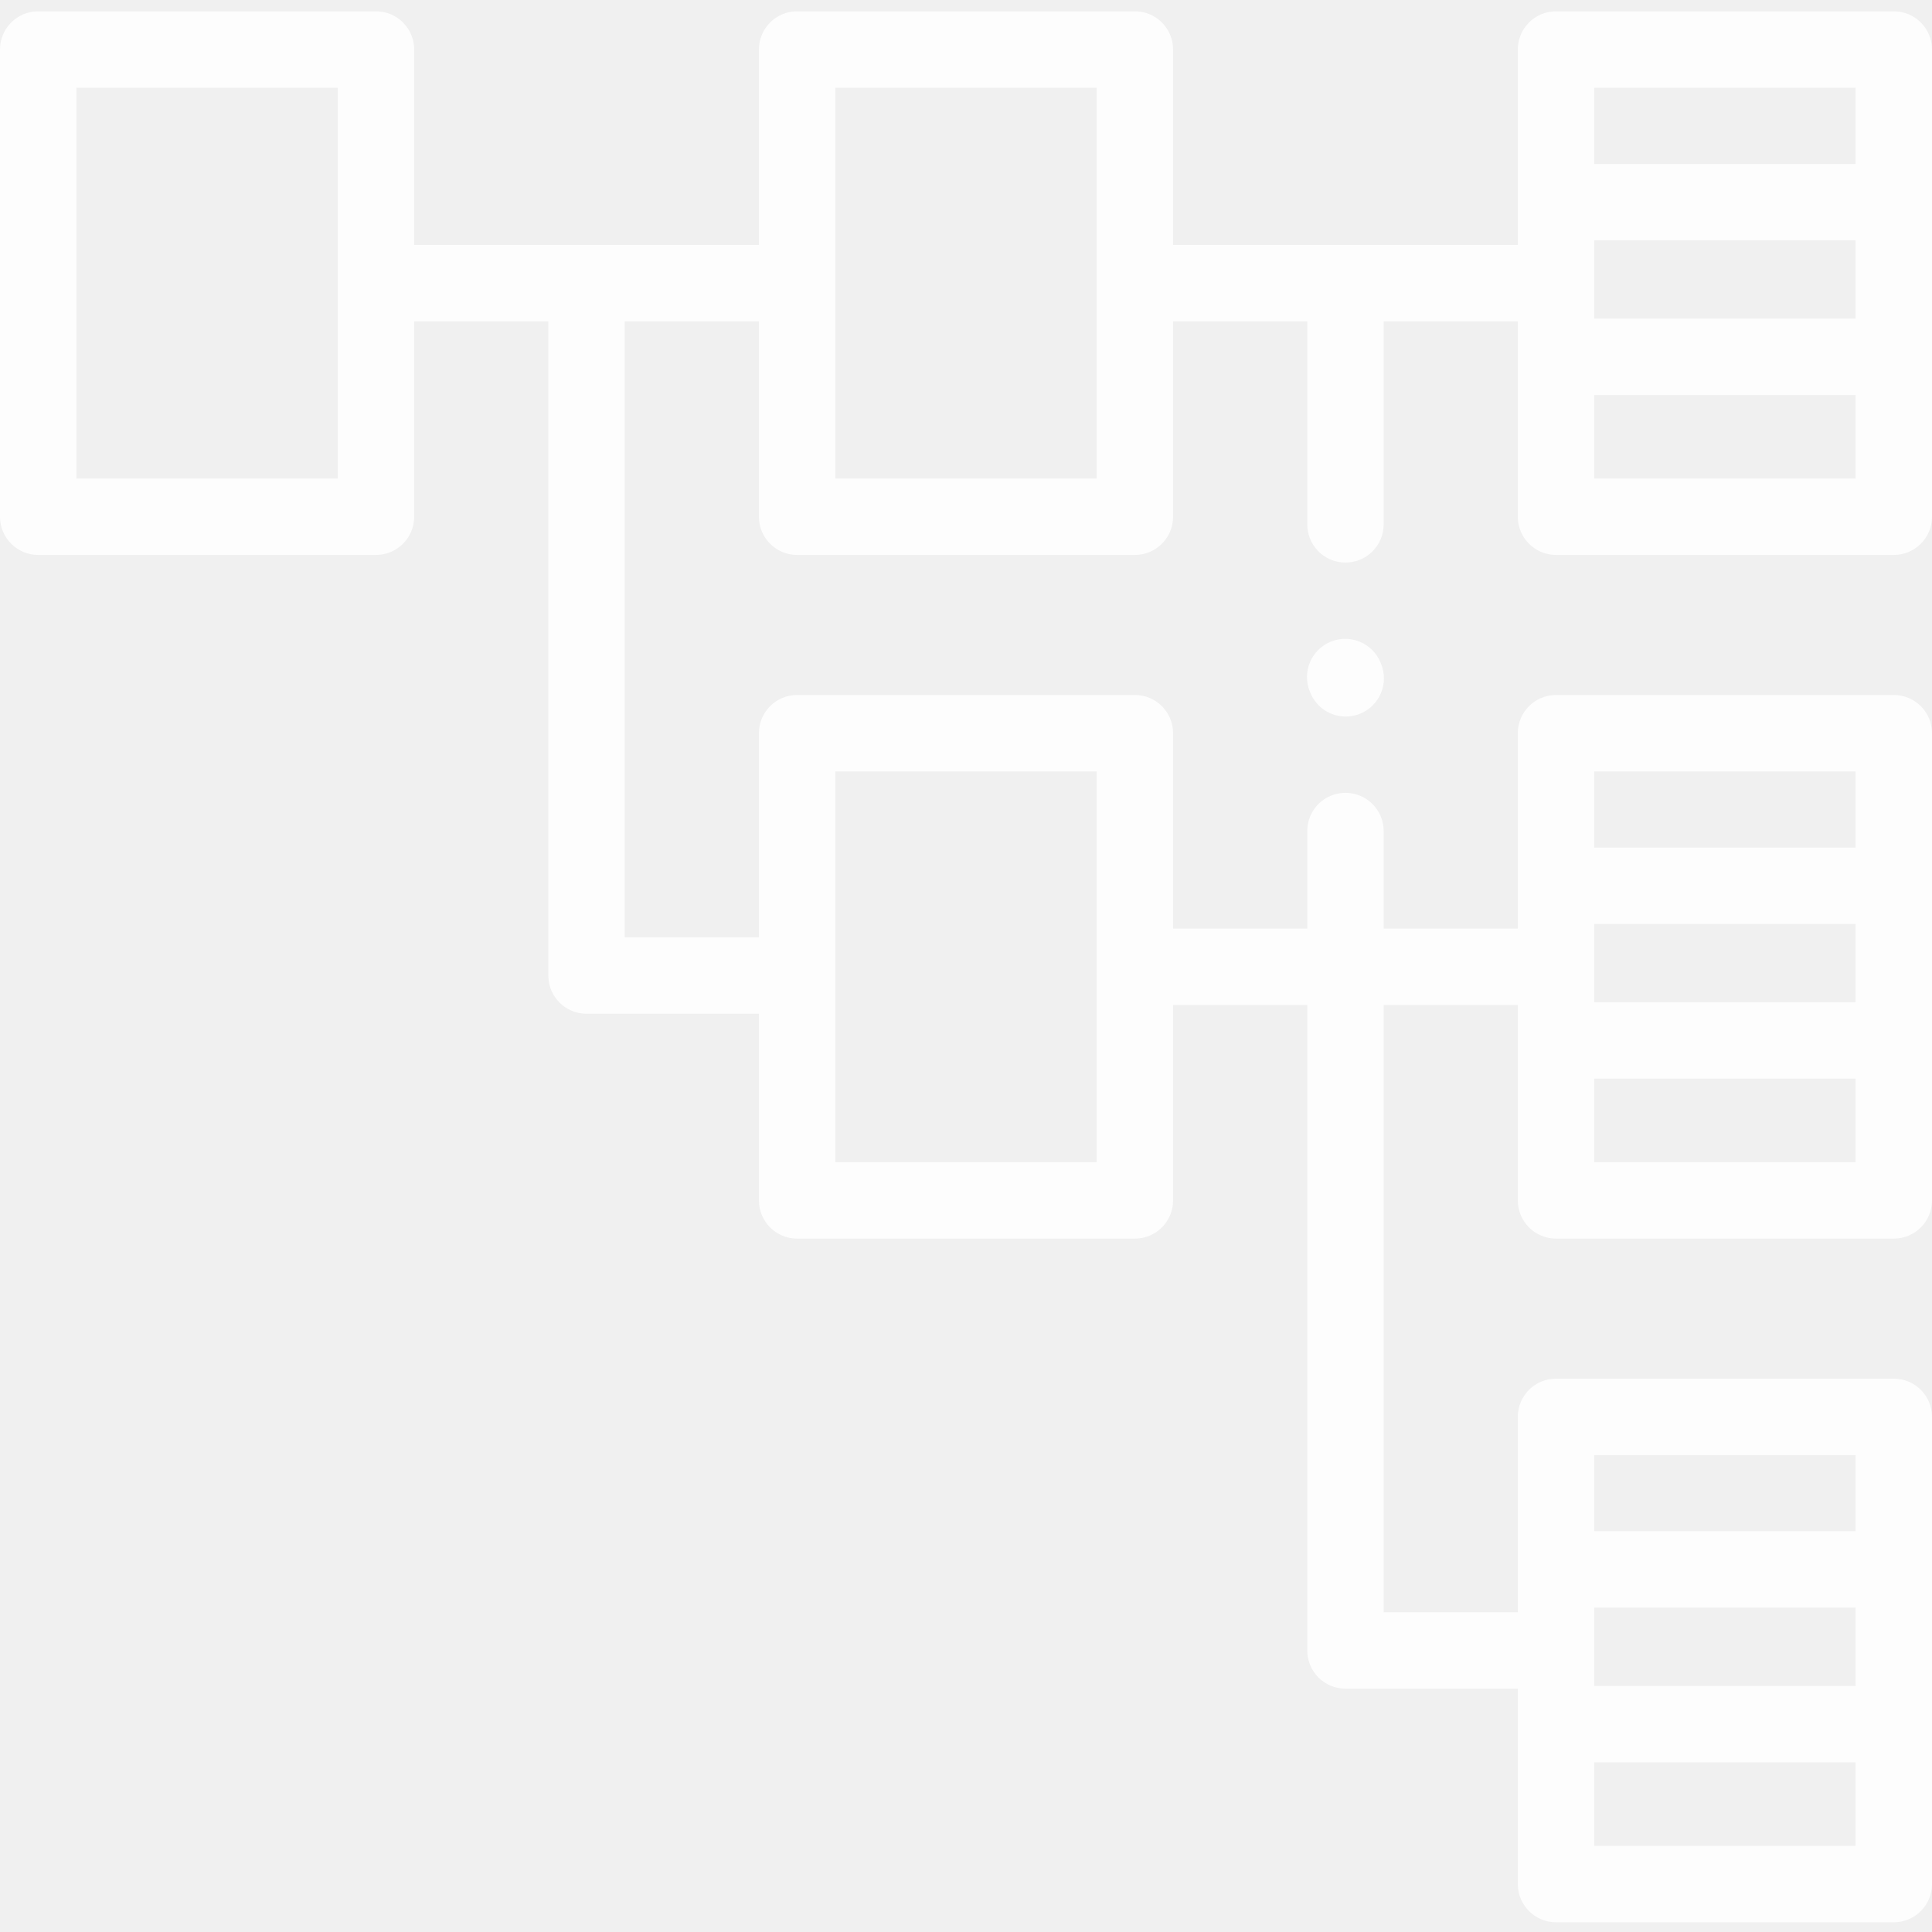
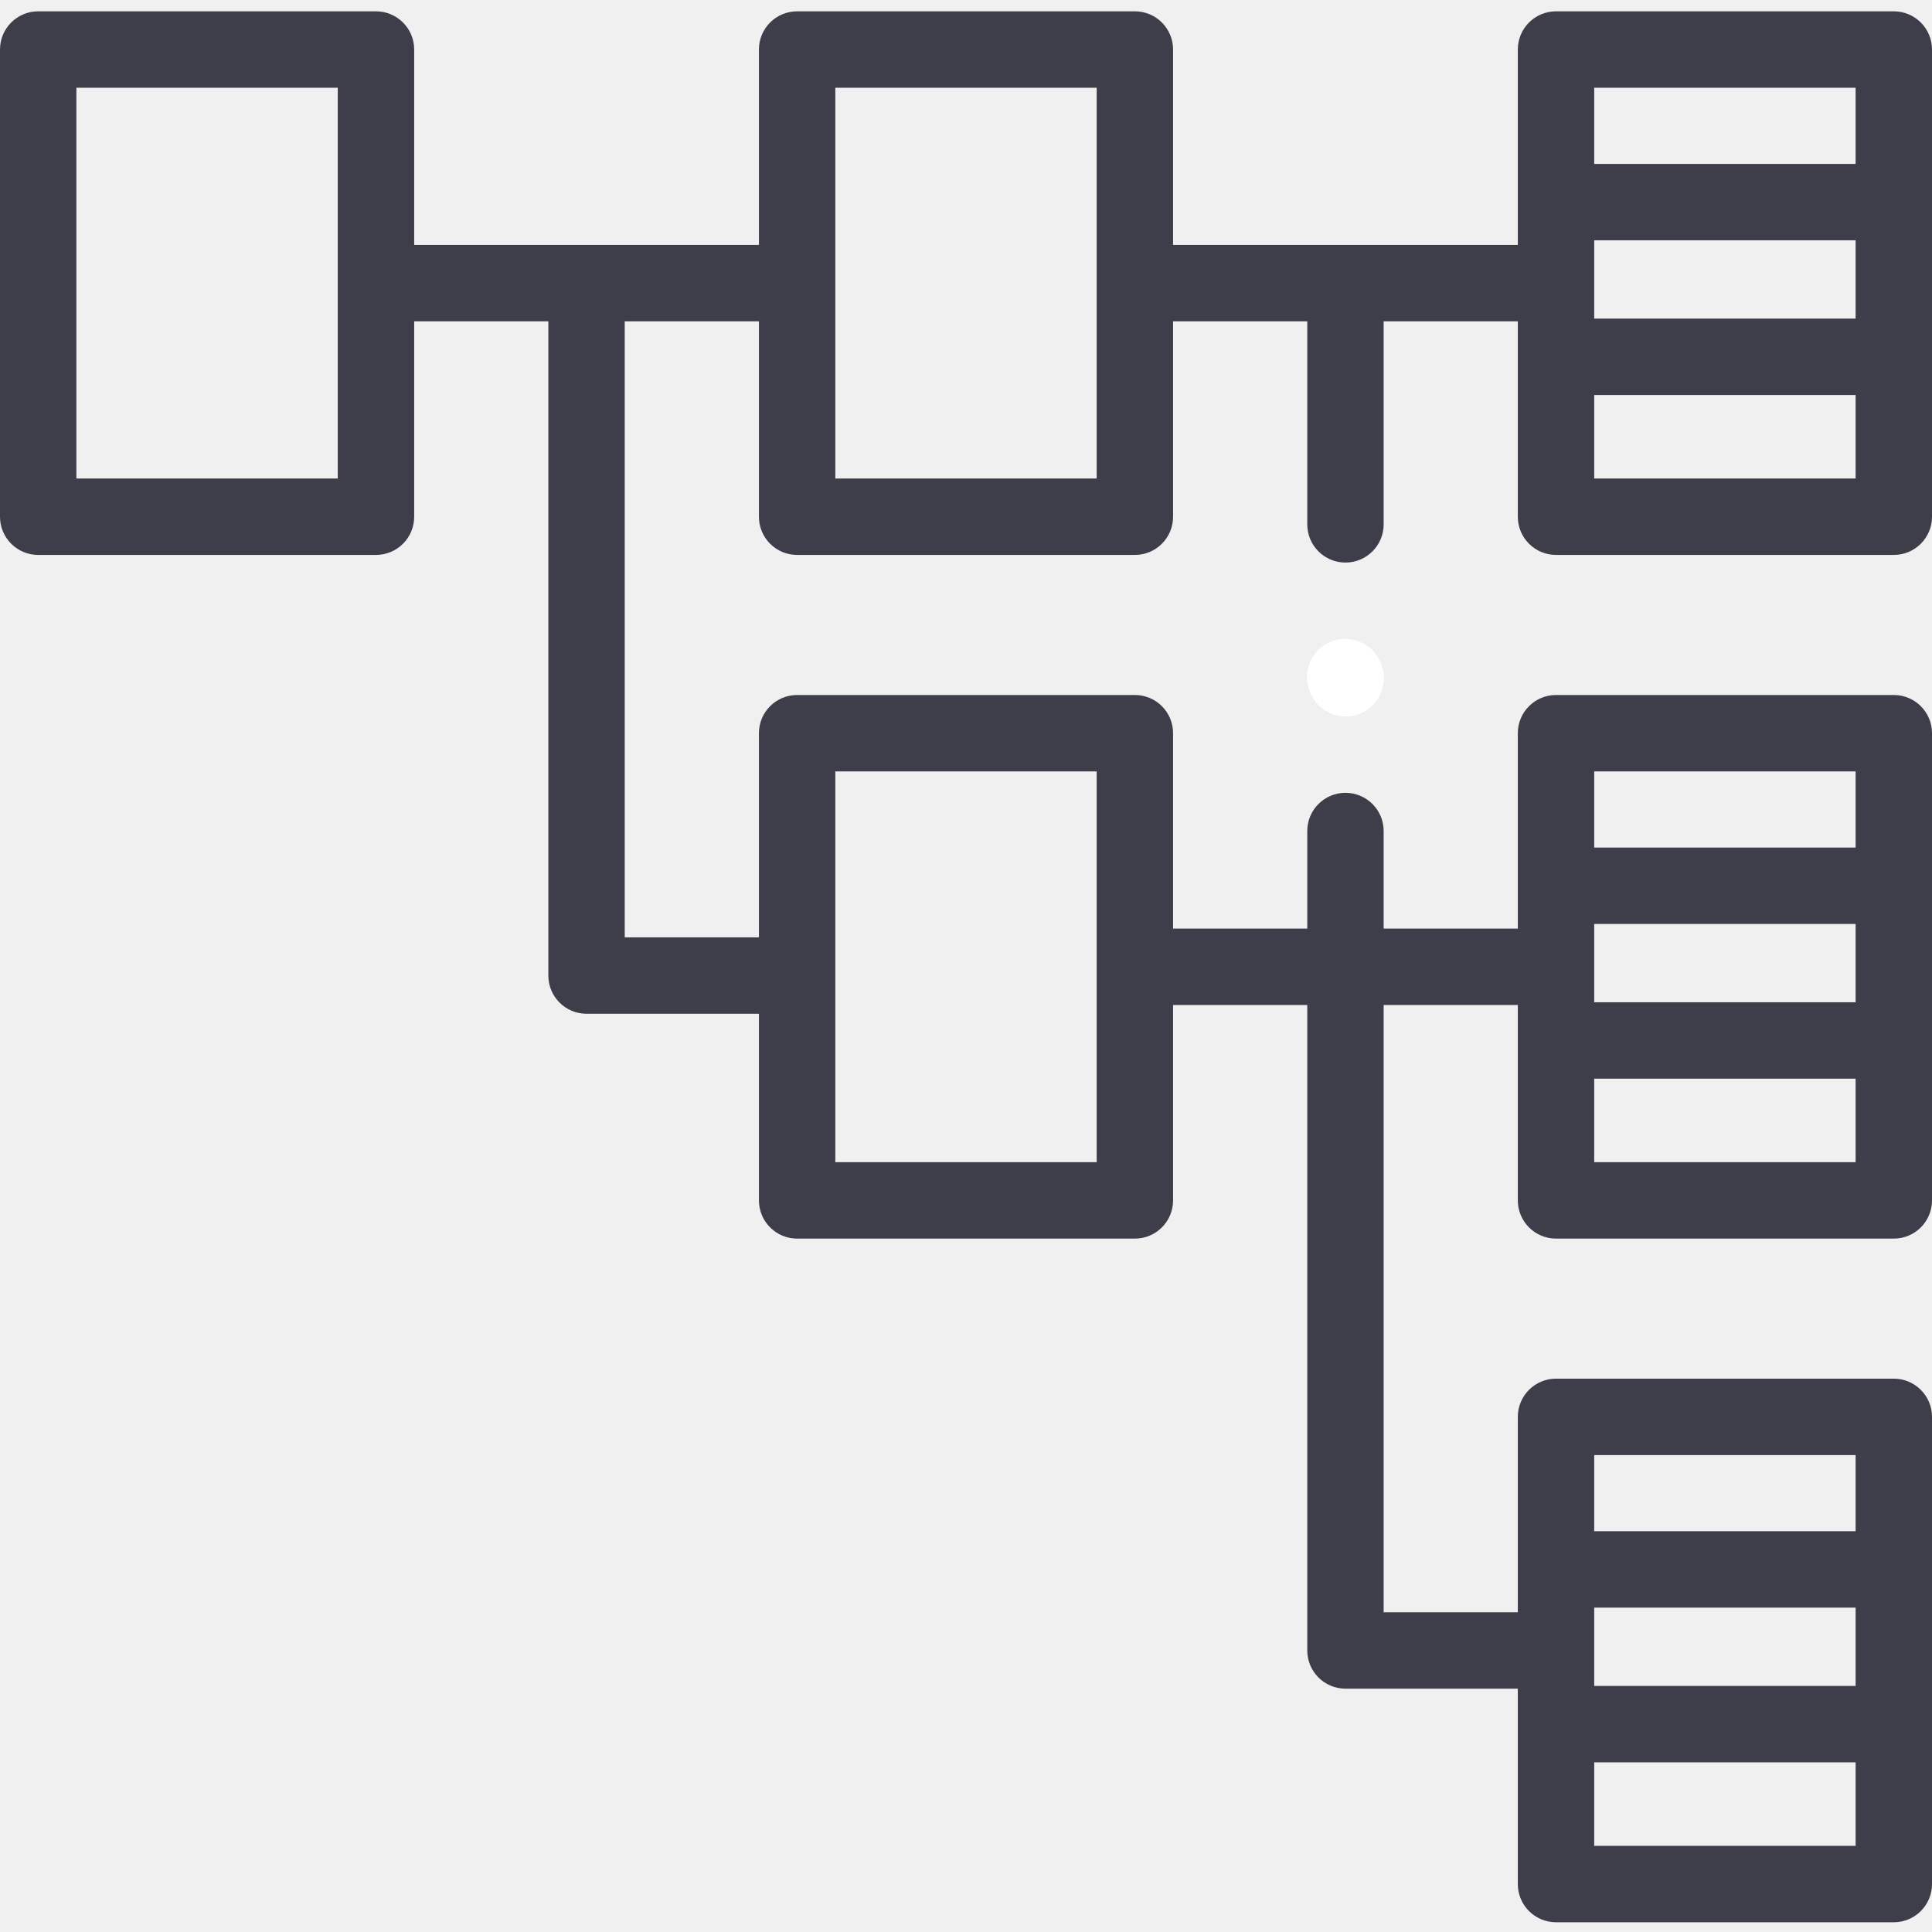
<svg xmlns="http://www.w3.org/2000/svg" width="100" height="100" viewBox="0 0 100 100" fill="none">
  <g clip-path="url(#clip0)">
-     <path d="M71.46 34.303C71.051 33.291 69.898 32.802 68.886 33.211C67.873 33.621 67.385 34.773 67.794 35.785L67.821 35.851C68.132 36.621 68.873 37.088 69.655 37.088C69.901 37.088 70.152 37.041 70.395 36.943C71.407 36.534 71.896 35.381 71.487 34.369L71.46 34.303Z" fill="white" fill-opacity="0.87" />
-     <path d="M98.022 0.586H80.54C79.447 0.586 78.562 1.471 78.562 2.563V12.677H60.718V2.563C60.718 1.471 59.834 0.586 58.742 0.586H41.258C40.166 0.586 39.282 1.471 39.282 2.563V12.677H21.438V2.563C21.438 1.471 20.553 0.586 19.46 0.586H1.978C0.885 0.586 0 1.471 0 2.563V26.746C0 27.838 0.885 28.723 1.978 28.723H19.46C20.553 28.723 21.438 27.838 21.438 26.746V16.631H28.382V50.495C28.382 51.587 29.267 52.472 30.36 52.472H39.282V62.132C39.282 63.224 40.166 64.11 41.258 64.11H58.742C59.834 64.11 60.718 63.224 60.718 62.132V52.018H67.664V85.428C67.664 86.52 68.549 87.405 69.64 87.405H78.562V97.519C78.562 98.611 79.447 99.496 80.54 99.496H98.022C99.115 99.496 100 98.611 100 97.519V73.336C100 72.244 99.115 71.359 98.022 71.359H80.54C79.447 71.359 78.562 72.244 78.562 73.336V83.45H71.618V52.018H78.562V62.132C78.562 63.224 79.447 64.11 80.54 64.11H98.022C99.115 64.11 100 63.224 100 62.132V37.949C100 36.858 99.115 35.973 98.022 35.973H80.54C79.447 35.973 78.562 36.858 78.562 37.949V48.064H71.618V43.013C71.618 41.921 70.732 41.036 69.64 41.036C68.549 41.036 67.664 41.921 67.664 43.013V48.064H60.718V37.949C60.718 36.858 59.834 35.973 58.742 35.973H41.258C40.166 35.973 39.282 36.858 39.282 37.949V48.518H32.336V16.631H39.282V26.746C39.282 27.838 40.166 28.723 41.258 28.723H58.742C59.834 28.723 60.718 27.838 60.718 26.746V16.631H67.664V27.142C67.664 28.233 68.549 29.118 69.64 29.118C70.732 29.118 71.618 28.233 71.618 27.142V16.631H78.562V26.746C78.562 27.838 79.447 28.723 80.54 28.723H98.022C99.115 28.723 100 27.838 100 26.746V2.563C100 1.471 99.115 0.586 98.022 0.586V0.586ZM17.483 24.769H3.954V4.54H17.483V24.769ZM96.046 87.264H82.516V83.211H96.046V87.264ZM96.046 95.542H82.516V91.219H96.046V95.542ZM82.516 75.314H96.046V79.256H82.516V75.314ZM96.046 51.878H82.516V47.825H96.046V51.878ZM96.046 60.156H82.516V55.832H96.046V60.156ZM82.516 39.927H96.046V43.87H82.516V39.927ZM43.236 39.927H56.764V60.156H43.236V39.927ZM56.764 24.769H43.236V4.54H56.764V24.769ZM82.516 12.438H96.046V16.491H82.516V12.438ZM82.516 4.54H96.046V8.484H82.516V4.54ZM96.046 24.769H82.516V20.445H96.046V24.769Z" fill="white" fill-opacity="0.87" />
+     <path d="M71.46 34.303C71.051 33.291 69.898 32.802 68.886 33.211C67.873 33.621 67.385 34.773 67.794 35.785L67.821 35.851C68.132 36.621 68.873 37.088 69.655 37.088C69.901 37.088 70.152 37.041 70.395 36.943C71.407 36.534 71.896 35.381 71.487 34.369L71.46 34.303Z" fill="white" />
+     <path d="M98.022 0.586H80.54C79.447 0.586 78.562 1.471 78.562 2.563V12.677H60.718V2.563C60.718 1.471 59.834 0.586 58.742 0.586H41.258C40.166 0.586 39.282 1.471 39.282 2.563V12.677H21.438V2.563C21.438 1.471 20.553 0.586 19.46 0.586H1.978C0.885 0.586 0 1.471 0 2.563V26.746C0 27.838 0.885 28.723 1.978 28.723H19.46C20.553 28.723 21.438 27.838 21.438 26.746V16.631H28.382V50.495C28.382 51.587 29.267 52.472 30.36 52.472H39.282V62.132C39.282 63.224 40.166 64.11 41.258 64.11H58.742C59.834 64.11 60.718 63.224 60.718 62.132V52.018H67.664V85.428C67.664 86.52 68.549 87.405 69.64 87.405H78.562V97.519C78.562 98.611 79.447 99.496 80.54 99.496H98.022C99.115 99.496 100 98.611 100 97.519V73.336C100 72.244 99.115 71.359 98.022 71.359H80.54C79.447 71.359 78.562 72.244 78.562 73.336V83.45H71.618V52.018H78.562V62.132C78.562 63.224 79.447 64.11 80.54 64.11H98.022C99.115 64.11 100 63.224 100 62.132V37.949C100 36.858 99.115 35.973 98.022 35.973H80.54C79.447 35.973 78.562 36.858 78.562 37.949V48.064H71.618V43.013C71.618 41.921 70.732 41.036 69.64 41.036C68.549 41.036 67.664 41.921 67.664 43.013V48.064H60.718V37.949C60.718 36.858 59.834 35.973 58.742 35.973H41.258C40.166 35.973 39.282 36.858 39.282 37.949V48.518H32.336V16.631H39.282V26.746C39.282 27.838 40.166 28.723 41.258 28.723H58.742C59.834 28.723 60.718 27.838 60.718 26.746V16.631H67.664V27.142C67.664 28.233 68.549 29.118 69.64 29.118C70.732 29.118 71.618 28.233 71.618 27.142V16.631H78.562V26.746C78.562 27.838 79.447 28.723 80.54 28.723H98.022C99.115 28.723 100 27.838 100 26.746V2.563C100 1.471 99.115 0.586 98.022 0.586V0.586ZM17.483 24.769H3.954V4.54H17.483V24.769ZM96.046 87.264H82.516V83.211H96.046V87.264ZM96.046 95.542H82.516V91.219H96.046V95.542ZM82.516 75.314H96.046V79.256H82.516V75.314ZM96.046 51.878H82.516V47.825H96.046V51.878ZM96.046 60.156H82.516V55.832H96.046V60.156ZM82.516 39.927H96.046V43.87H82.516V39.927ZM43.236 39.927H56.764V60.156H43.236V39.927ZM56.764 24.769H43.236V4.54H56.764V24.769ZM82.516 12.438H96.046V16.491H82.516V12.438ZM82.516 4.54H96.046V8.484H82.516V4.54ZM96.046 24.769H82.516V20.445H96.046V24.769Z" fill="#3E3D4A" />
  </g>
  <defs>
    <clipPath id="clip0">
-       <rect width="100" height="100" fill="white" />
+       <rect width="100" height="100" fill="#3E3D4A" />
    </clipPath>
  </defs>
</svg>
